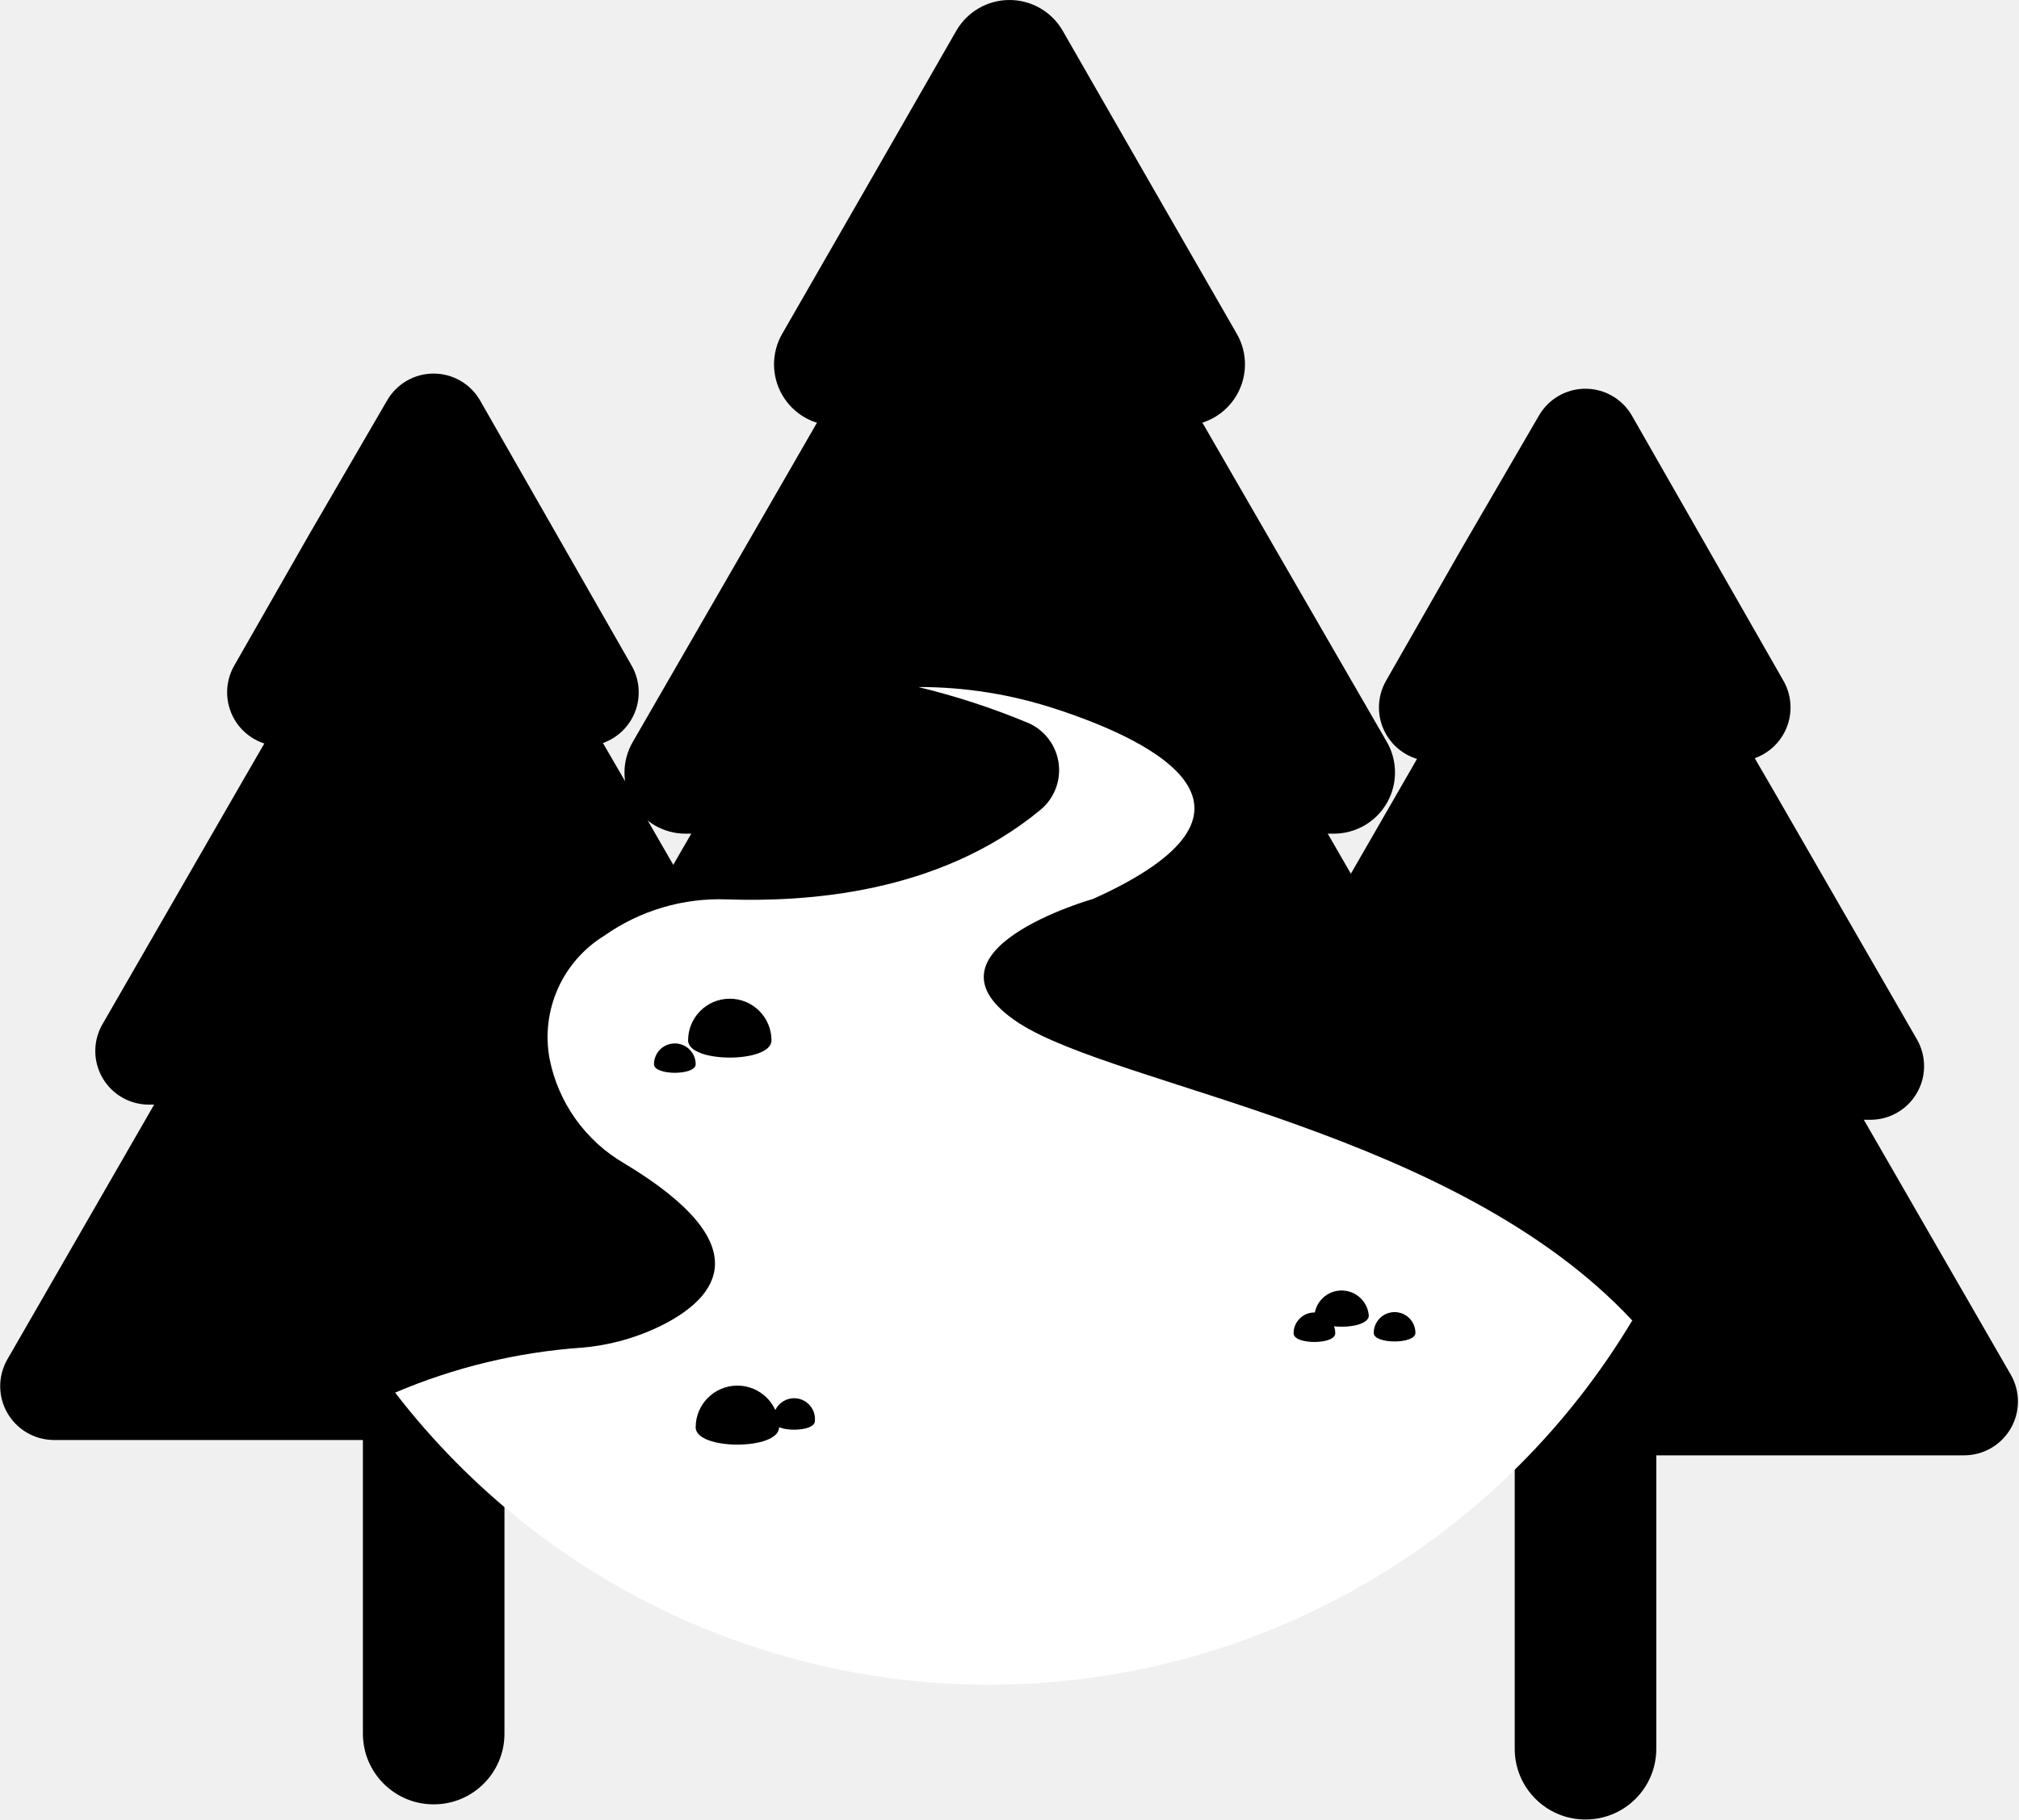
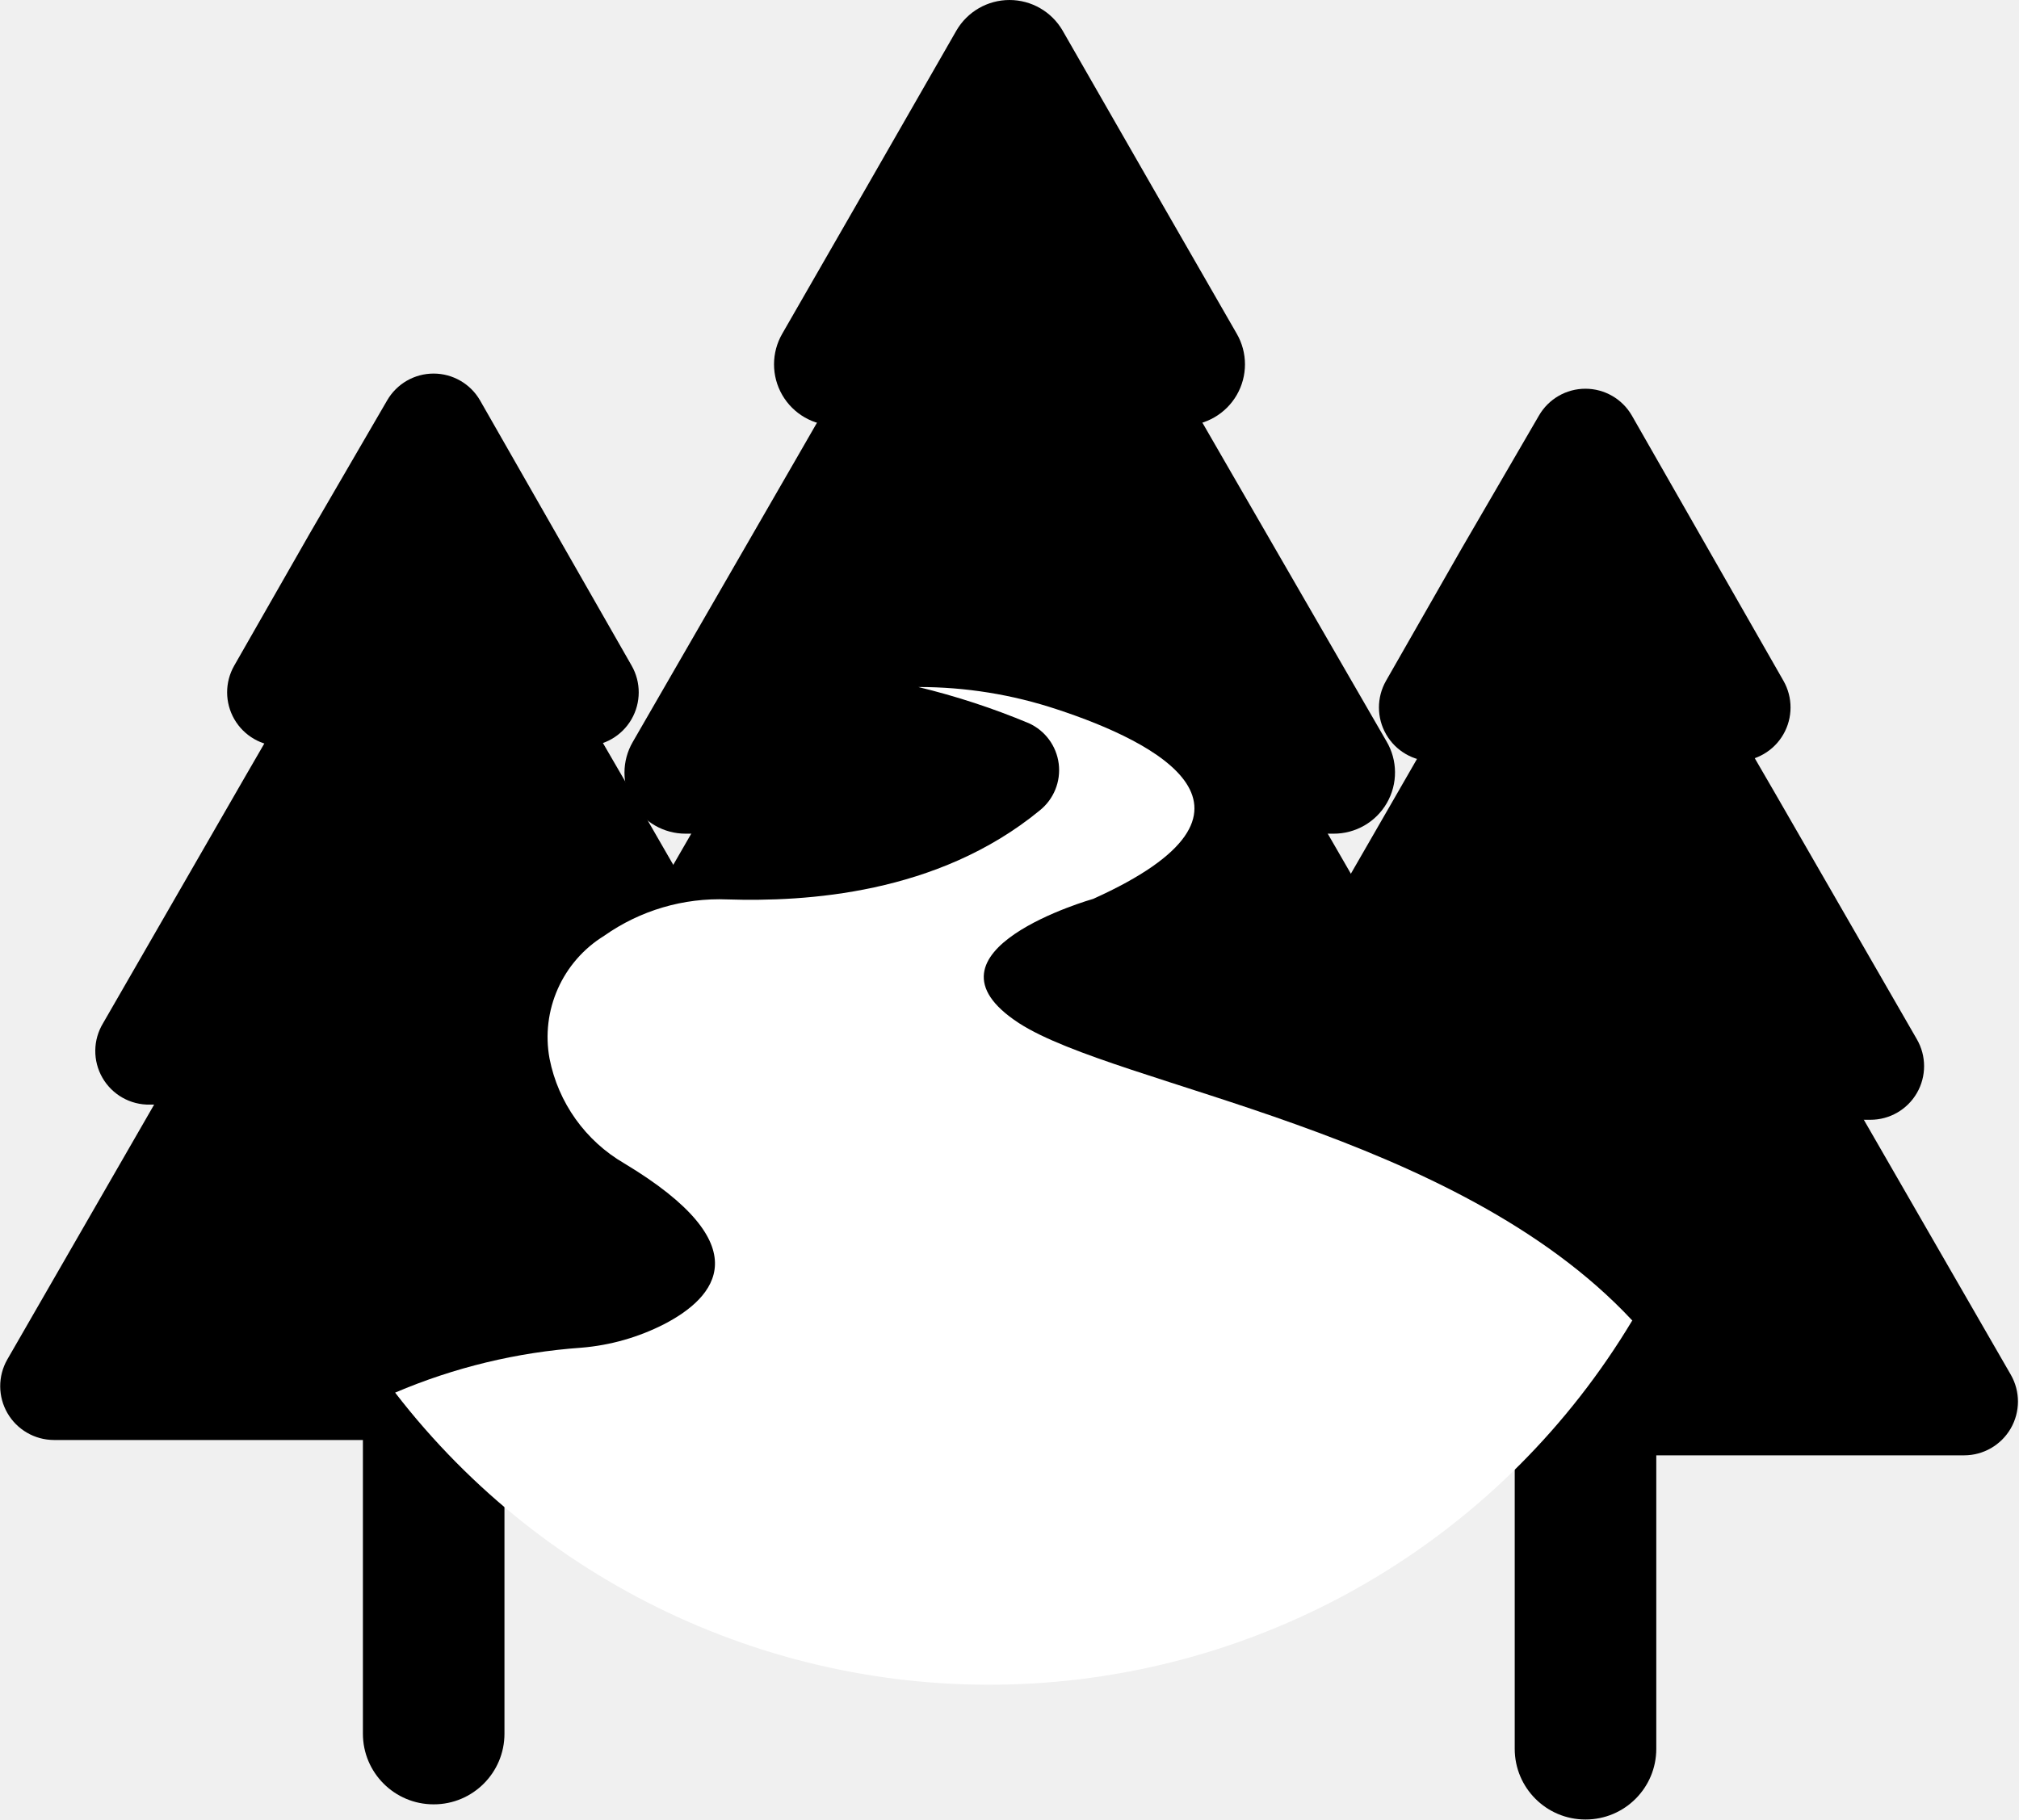
- <svg xmlns="http://www.w3.org/2000/svg" viewBox="0 0 106.54 96.04">
+ <svg xmlns="http://www.w3.org/2000/svg" id="creek" viewBox="0 0 106.54 96.04">
  <defs>
-     <style>.cls-1{fill:#fff;}</style>
+     <style>
+ 			.cls-1{fill:#fff;}
+ 
+ 			#creek:hover {fill: #46C9B3; transition: 0.3s ease; cursor: pointer;}
+ 
+ 			#creek_stones { display: none; }
+ 
+ 				@media screen and (min-width: 150px) {
+ 				#creek_stones { display: block; }
+ 			}
+ 
+ 		</style>
  </defs>
  <g id="creek">
    <g id="creek_tree3">
-       <path id="creek_tree_bottom" d="M81.21,37.85a2.83,2.83,0,0,1,4.9,0l10,17.36,10,17.35a2.84,2.84,0,0,1-2.46,4.25H63.62a2.84,2.84,0,0,1-2.46-4.25l10-17.35Z" />
-       <path id="creek_tree3_middle" d="M83.66,24.62l10,17.23,7.49,13a2.83,2.83,0,0,1-2.45,4.25h-30a2.83,2.83,0,0,1-2.45-4.25l7.49-13Z" />
-       <path id="creek_tree3_top" d="M81.21,21.93a2.83,2.83,0,0,1,4.9,0l4,7,4,7a2.84,2.84,0,0,1-2.46,4.25H75.6a2.84,2.84,0,0,1-2.46-4.25l4-7Z" />
+       <path id="creek_tree_bottom" d="     M81.21,37.85a2.83,2.83,0,0,1,4.9,0l10,17.36,10,17.35a2.84,2.84,0,0,1-2.46,4.25H63.62a2.84,2.84,0,0,1-2.46-4.25l10-17.35Z" />
+       <path id="creek_tree3_middle" d="     M83.66,24.62l10,17.23,7.49,13a2.83,2.83,0,0,1-2.45,4.25h-30a2.83,2.83,0,0,1-2.45-4.25l7.49-13Z" />
+       <path id="creek_tree3_top" d="     M81.21,21.93a2.83,2.83,0,0,1,4.9,0l4,7,4,7a2.84,2.84,0,0,1-2.46,4.25H75.6a2.84,2.84,0,0,1-2.46-4.25l4-7Z" />
      <rect id="creek_tree3_trunk" x="79.93" y="67.89" width="7.47" height="28.14" rx="3.73" />
    </g>
    <g id="creek_tree2">
-       <path id="creek_tree2_bottom" d="M50.47,19.76a3.23,3.23,0,0,1,5.6,0L67.49,39.54,78.91,59.33a3.22,3.22,0,0,1-2.79,4.84H30.42a3.22,3.22,0,0,1-2.79-4.84L39.05,39.54Z" />
-       <path id="creek_tree2_middle" d="M53.27,4.67,64.61,24.32l8.55,14.8A3.23,3.23,0,0,1,70.36,44H36.18a3.22,3.22,0,0,1-2.79-4.84l8.54-14.8Z" />
-       <path id="creek_tree2_top" d="M50.47,1.61a3.24,3.24,0,0,1,5.6,0l4.59,8,4.6,8a3.23,3.23,0,0,1-2.8,4.85H44.08a3.23,3.23,0,0,1-2.8-4.85l4.6-8Z" />
+       <path id="creek_tree2_bottom" d="     M50.47,19.76a3.23,3.23,0,0,1,5.6,0L67.49,39.54,78.91,59.33a3.22,3.22,0,0,1-2.79,4.84H30.42a3.22,3.22,0,0,1-2.79-4.84L39.05,39.54Z" />
+       <path id="creek_tree2_middle" d="     M53.27,4.67,64.61,24.32l8.55,14.8A3.23,3.23,0,0,1,70.36,44H36.18a3.22,3.22,0,0,1-2.79-4.84l8.54-14.8Z" />
+       <path id="creek_tree2_top" d="     M50.47,1.61a3.24,3.24,0,0,1,5.6,0l4.59,8,4.6,8a3.23,3.23,0,0,1-2.8,4.85H44.08a3.23,3.23,0,0,1-2.8-4.85l4.6-8Z" />
      <rect id="creek_tree2_trunk" x="49.02" y="54.01" width="8.51" height="32.08" rx="4.26" />
    </g>
    <g id="creek_tree1">
-       <path id="creek_tree1_bottom" d="M20.43,37.05a2.83,2.83,0,0,1,4.9,0l10,17.35,10,17.36A2.84,2.84,0,0,1,42.92,76H2.84A2.84,2.84,0,0,1,.38,71.76l10-17.36Z" />
-       <path id="creek_tree1_middle" d="M22.88,23.81l10,17.24,7.49,13a2.83,2.83,0,0,1-2.45,4.25h-30A2.83,2.83,0,0,1,5.44,54l7.49-13Z" />
-       <path id="creek_tree1_top" d="M20.43,21.13a2.83,2.83,0,0,1,4.9,0l4,7,4,7a2.84,2.84,0,0,1-2.46,4.25H14.82a2.84,2.84,0,0,1-2.46-4.25l4-7Z" />
+       <path id="creek_tree1_bottom" d="     M20.43,37.05a2.83,2.83,0,0,1,4.9,0l10,17.35,10,17.36A2.84,2.84,0,0,1,42.92,76H2.84A2.84,2.84,0,0,1,.38,71.76l10-17.36Z" />
+       <path id="creek_tree1_middle" d="     M22.88,23.81l10,17.24,7.49,13a2.83,2.83,0,0,1-2.45,4.25h-30A2.83,2.83,0,0,1,5.44,54l7.49-13Z" />
+       <path id="creek_tree1_top" d="     M20.43,21.13a2.83,2.83,0,0,1,4.9,0l4,7,4,7a2.84,2.84,0,0,1-2.46,4.25H14.82a2.84,2.84,0,0,1-2.46-4.25l4-7Z" />
      <rect id="creek_tree1_trunk" x="19.15" y="67.09" width="7.47" height="28.14" rx="3.73" />
    </g>
    <path id="creek_water" class="cls-1" d="M86.12,69.68C76.78,59.67,59,57.37,53.77,54c-5.83-3.8,3.92-6.56,3.92-6.56,10.38-4.68,3.33-8.28-1.91-10a23.08,23.08,0,0,0-7.32-1.18,38.79,38.79,0,0,1,5.83,1.91,2.72,2.72,0,0,1,.58,4.6c-5.4,4.44-12.4,4.83-16.48,4.7a10.54,10.54,0,0,0-6.51,1.92A6.28,6.28,0,0,0,29,55.88a8.23,8.23,0,0,0,3.94,5.52c7.25,4.36,4.81,7.08,2.12,8.48a11.71,11.71,0,0,1-4.39,1.25,30.54,30.54,0,0,0-9.82,2.37,39.57,39.57,0,0,0,65.29-3.82Z" />
    <g id="creek_stones">
      <path id="creek_stone7" d="M40.71,54.91c0,1.21-4.4,1.21-4.4,0a2.2,2.2,0,0,1,4.4,0Z" />
      <path id="creek_stone6" d="M36.71,56.17c0,.6-2.2.6-2.2,0a1.1,1.1,0,0,1,2.2,0Z" />
      <path id="creek_stone5" d="M74.69,70.35c0,.6-2.2.6-2.2,0a1.1,1.1,0,0,1,2.2,0Z" />
      <path id="creek_stone4" d="M72.23,69.43c0,.79-2.87.79-2.87,0a1.44,1.44,0,0,1,2.87,0Z" />
      <path id="creek_stone3" d="M70.46,70.37c0,.61-2.2.61-2.2,0a1.1,1.1,0,1,1,2.2,0Z" />
      <path id="creek_stone2" d="M43,75c0,.61-2.19.61-2.19,0A1.1,1.1,0,1,1,43,75Z" />
      <path id="creek_stone1" d="M41.11,75.33c0,1.22-4.4,1.22-4.4,0a2.2,2.2,0,0,1,4.4,0Z" />
    </g>
  </g>
</svg>
